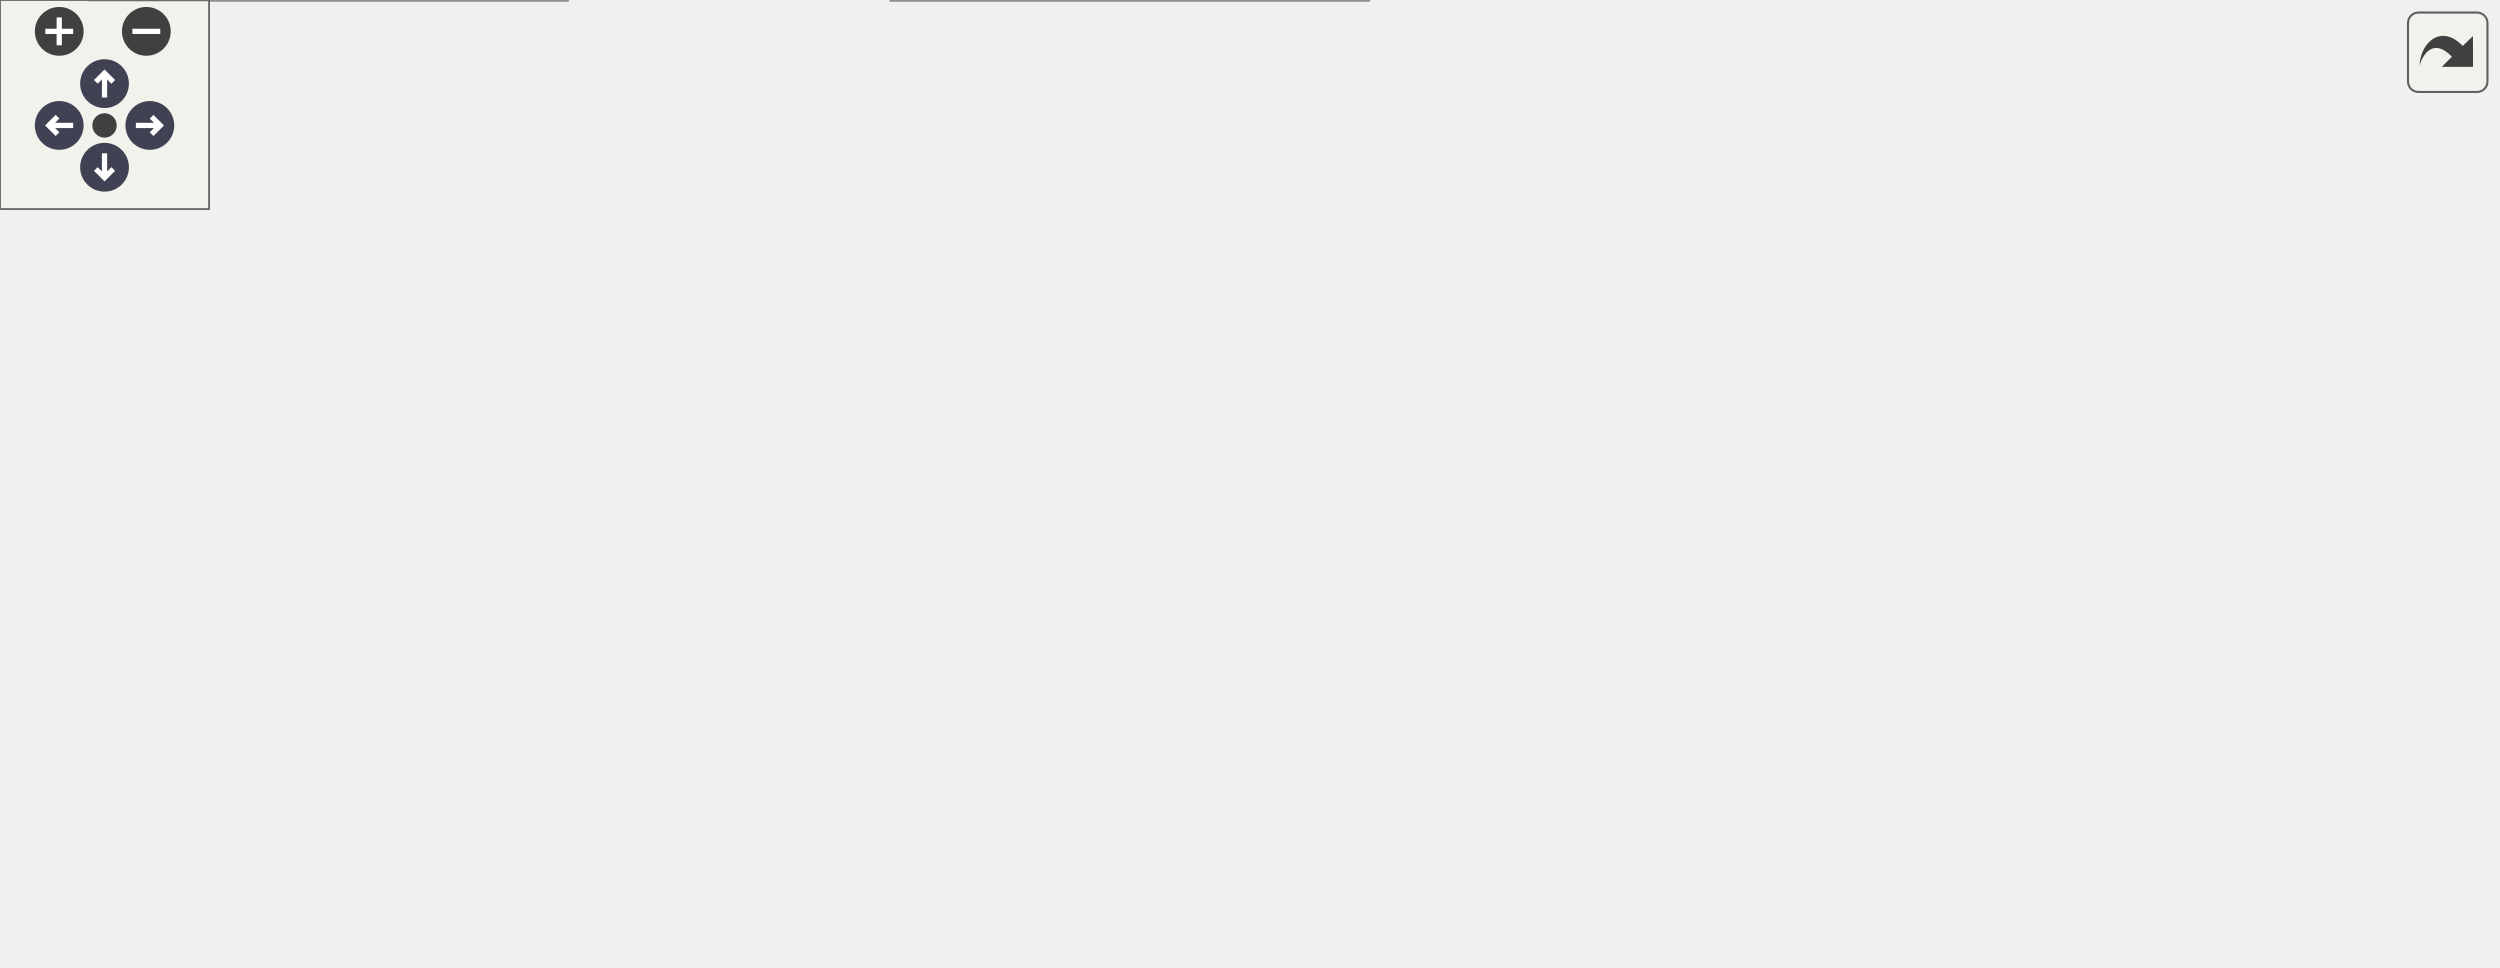
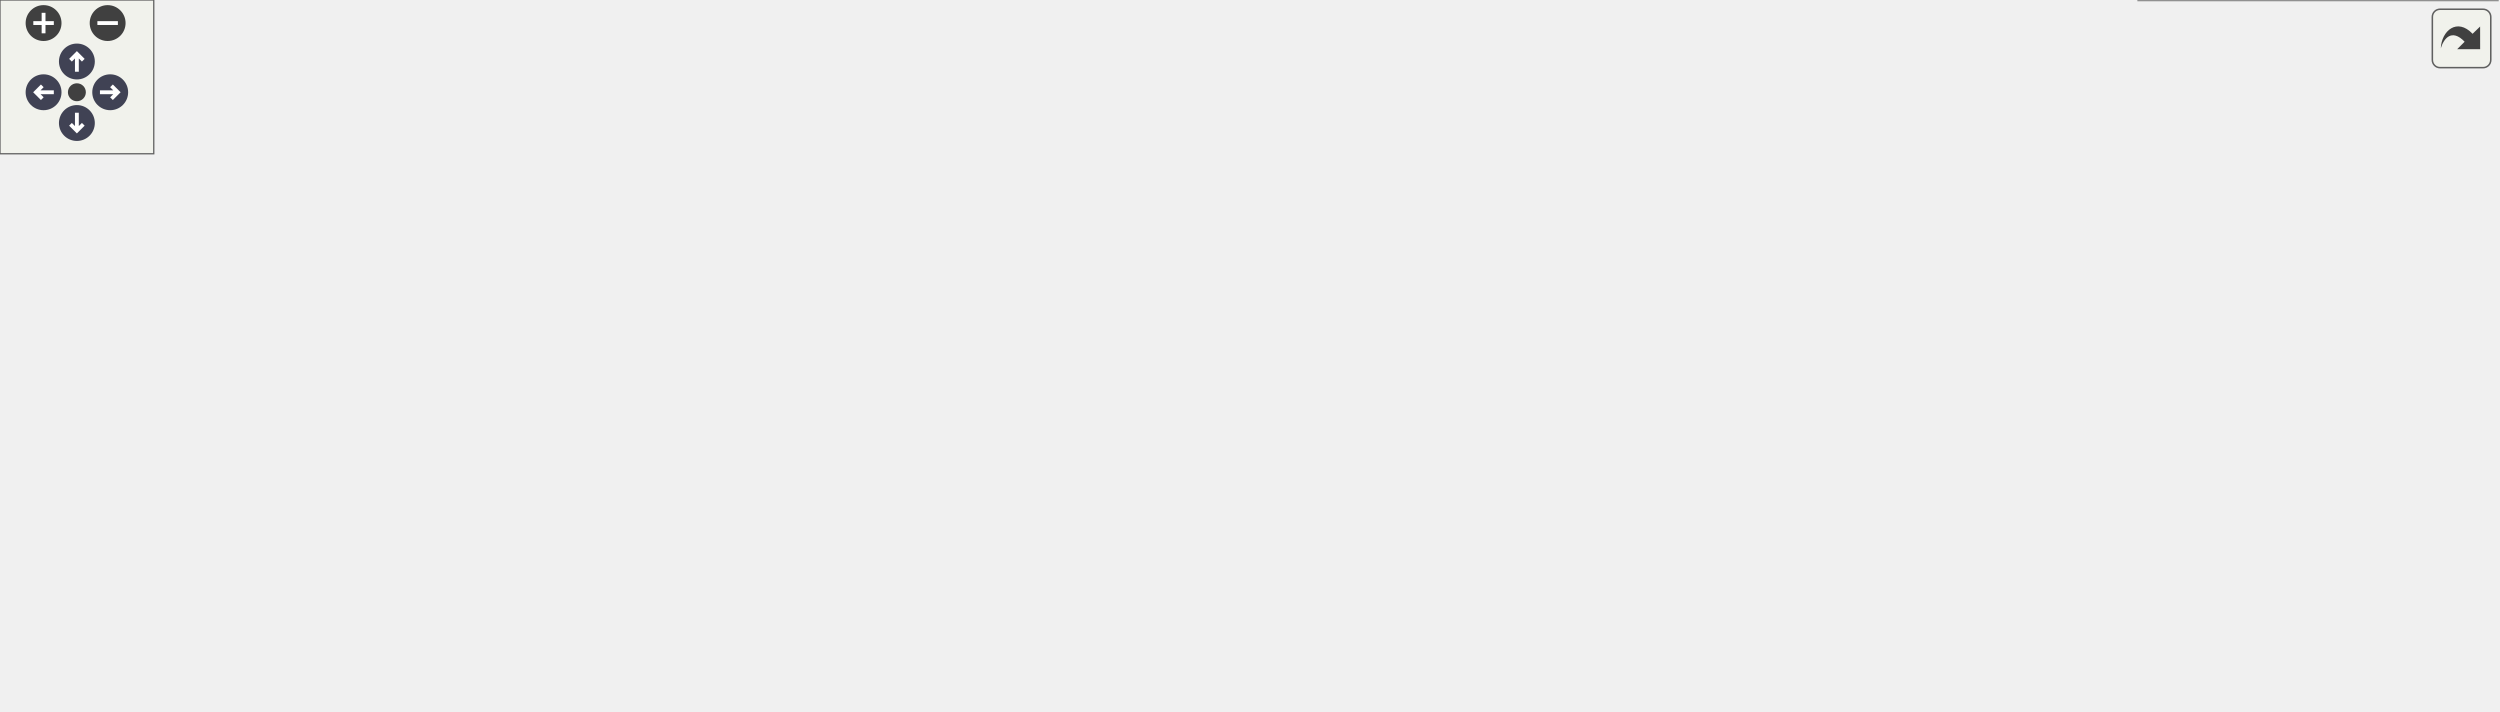
<svg xmlns="http://www.w3.org/2000/svg" xmlns:xlink="http://www.w3.org/1999/xlink" id="main" version="1.1" xml:space="preserve">
  <style type="text/css">
.node, .edge {opacity: 0.7;}
.node.selected, .edge.selected {opacity: 1;}
.edge:hover path { stroke: red; }
.edge:hover polygon { stroke: red; fill: red; }
</style>
  <defs>
    <circle id="rim" cx="0" cy="0" r="7" />
    <circle id="rim2" cx="0" cy="0" r="3.5" />
    <g id="zoomPlus">
      <use xlink:href="#rim" fill="#404040">
        <set attributeName="fill" to="#808080" begin="zoomplus.mouseover" end="zoomplus.mouseout" />
      </use>
      <path d="M-4,0h8M0,-4v8" fill="none" stroke="white" stroke-width="1.5" pointer-events="none" />
    </g>
    <g id="zoomMin">
      <use xlink:href="#rim" fill="#404040">
        <set attributeName="fill" to="#808080" begin="zoomminus.mouseover" end="zoomminus.mouseout" />
      </use>
      <path d="M-4,0h8" fill="none" stroke="white" stroke-width="1.5" pointer-events="none" />
    </g>
    <g id="arrowUp" transform="translate(30 24)">
      <use xlink:href="#rim" />
      <path pointer-events="none" fill="none" stroke="white" stroke-width="1.5" d="M0,-3.0v7 M-2.5,-0.5L0,-3.0L2.5,-0.5" />
    </g>
    <g id="arrowRight" transform="rotate(90) translate(36 -43)">
      <use xlink:href="#rim" />
      <path pointer-events="none" fill="none" stroke="white" stroke-width="1.5" d="M0,-3.0v7 M-2.5,-0.5L0,-3.0L2.5,-0.5" />
    </g>
    <g id="arrowDown" transform="rotate(180) translate(-30 -48)">
      <use xlink:href="#rim" />
      <path pointer-events="none" fill="none" stroke="white" stroke-width="1.5" d="M0,-3.0v7 M-2.5,-0.5L0,-3.0L2.5,-0.5" />
    </g>
    <g id="arrowLeft" transform="rotate(270) translate(-36 17)">
      <use xlink:href="#rim" />
      <path pointer-events="none" fill="none" stroke="white" stroke-width="1.5" d="M0,-3.0v7 M-2.5,-0.5L0,-3.0L2.5,-0.5" />
    </g>
    <g id="resetDef">
      <use xlink:href="#rim2" fill="#404040">
        <set attributeName="fill" to="#808080" begin="reset.mouseover" end="reset.mouseout" />
      </use>
    </g>
  </defs>
  <svg id="graph" class="graph">
    <g id="viewport">
      <g id="Node000001" class="node">
        <g id="a_Node000001">
          <a xlink:title=" ">
-             <polygon fill="#999999" stroke="#666666" points="257.76,-217 190.76,-217 190.76,-198 257.76,-198 257.76,-217" />
-             <text text-anchor="middle" x="224.26" y="-205" font-family="Helvetica,sans-Serif" font-size="10.00">chunk.hpp</text>
+             <polygon fill="#999999" stroke="#666666" points="457,-217 390,-217 390,-198 457,-198 457,-217" />
+             <text text-anchor="middle" x="423.5" y="-205" font-family="Helvetica,sans-Serif" font-size="10.00">chunk.hpp</text>
          </a>
        </g>
      </g>
      <g id="Node000002" class="node">
        <g id="a_Node000002">
          <a xlink:href="benchmark_8cpp.html" target="_top" xlink:title="Implementation of benchmarking utilities.">
-             <polygon fill="white" stroke="#666666" points="162.76,-52 25.76,-52 25.76,0 162.76,0 162.76,-52" />
-             <text text-anchor="start" x="33.76" y="-40" font-family="Helvetica,sans-Serif" font-size="10.00">/mnt/c/Users/jonat</text>
-             <text text-anchor="start" x="33.76" y="-29" font-family="Helvetica,sans-Serif" font-size="10.00">/OneDrive/Documents</text>
-             <text text-anchor="start" x="33.76" y="-18" font-family="Helvetica,sans-Serif" font-size="10.00">/Python Scripts/chunking</text>
-             <text text-anchor="middle" x="94.26" y="-7" font-family="Helvetica,sans-Serif" font-size="10.00">_cpp/src/benchmark.cpp</text>
+             <polygon fill="white" stroke="#666666" points="137,-156.5 0,-156.5 0,-104.5 137,-104.5 137,-156.5" />
+             <text text-anchor="start" x="8" y="-144.5" font-family="Helvetica,sans-Serif" font-size="10.00">/mnt/c/Users/jonat</text>
+             <text text-anchor="start" x="8" y="-133.5" font-family="Helvetica,sans-Serif" font-size="10.00">/OneDrive/Documents</text>
+             <text text-anchor="start" x="8" y="-122.5" font-family="Helvetica,sans-Serif" font-size="10.00">/Python Scripts/chunking</text>
+             <text text-anchor="middle" x="68.5" y="-111.5" font-family="Helvetica,sans-Serif" font-size="10.00">_cpp/src/benchmark.cpp</text>
          </a>
        </g>
      </g>
      <g id="edge1_Node000001_Node000002" class="edge">
        <g id="a_edge1_Node000001_Node000002">
          <a xlink:title=" ">
-             <path fill="none" stroke="#63b8ff" d="M180.41,-201.71C129.16,-195.27 48.52,-182.23 26.26,-162 1.22,-139.23 -7.28,-118.07 8.26,-88 15.82,-73.36 28.7,-61.48 42.22,-52.22" />
-             <polygon fill="#63b8ff" stroke="#63b8ff" points="180.2,-205.21 190.55,-202.95 181.05,-198.26 180.2,-205.21" />
+             <path fill="none" stroke="#63b8ff" d="M380.05,-201.97C325.91,-195.74 230.84,-182.87 151.5,-162 145.41,-160.4 139.15,-158.53 132.91,-156.52" />
+             <polygon fill="#63b8ff" stroke="#63b8ff" points="379.67,-205.45 390,-203.09 380.45,-198.49 379.67,-205.45" />
          </a>
        </g>
      </g>
      <g id="Node000003" class="node">
        <g id="a_Node000003">
          <a xlink:href="main_8cpp.html" target="_top" xlink:title="Demonstrates various chunking strategies and operations.">
-             <polygon fill="white" stroke="#666666" points="392.76,-52 255.76,-52 255.76,0 392.76,0 392.76,-52" />
-             <text text-anchor="start" x="263.76" y="-40" font-family="Helvetica,sans-Serif" font-size="10.00">/mnt/c/Users/jonat</text>
-             <text text-anchor="start" x="263.76" y="-29" font-family="Helvetica,sans-Serif" font-size="10.00">/OneDrive/Documents</text>
-             <text text-anchor="start" x="263.76" y="-18" font-family="Helvetica,sans-Serif" font-size="10.00">/Python Scripts/chunking</text>
-             <text text-anchor="middle" x="324.26" y="-7" font-family="Helvetica,sans-Serif" font-size="10.00">_cpp/src/main.cpp</text>
+             <polygon fill="white" stroke="#666666" points="816,-57.5 679,-57.5 679,-5.5 816,-5.5 816,-57.5" />
+             <text text-anchor="start" x="687" y="-45.5" font-family="Helvetica,sans-Serif" font-size="10.00">/mnt/c/Users/jonat</text>
+             <text text-anchor="start" x="687" y="-34.5" font-family="Helvetica,sans-Serif" font-size="10.00">/OneDrive/Documents</text>
+             <text text-anchor="start" x="687" y="-23.5" font-family="Helvetica,sans-Serif" font-size="10.00">/Python Scripts/chunking</text>
+             <text text-anchor="middle" x="747.5" y="-12.5" font-family="Helvetica,sans-Serif" font-size="10.00">_cpp/src/main.cpp</text>
          </a>
        </g>
      </g>
      <g id="edge2_Node000001_Node000003" class="edge">
        <g id="a_edge2_Node000001_Node000003">
          <a xlink:title=" ">
-             <path fill="none" stroke="#63b8ff" d="M180.74,-198.85C107.5,-184.14 -27.81,-147.94 21.26,-88 28.72,-78.89 168.35,-53.6 255.43,-38.6" />
-             <polygon fill="#63b8ff" stroke="#63b8ff" points="180.15,-202.3 190.64,-200.79 181.49,-195.43 180.15,-202.3" />
+             <path fill="none" stroke="#63b8ff" d="M379.32,-204.79C317.17,-201.36 208.79,-191.23 184.5,-162 166.6,-140.47 165.9,-119.93 184.5,-99 216.87,-62.59 535.96,-42.72 678.88,-35.59" />
+             <polygon fill="#63b8ff" stroke="#63b8ff" points="379.45,-208.3 389.61,-205.32 379.81,-201.31 379.45,-208.3" />
          </a>
        </g>
      </g>
      <g id="Node000004" class="node">
        <g id="a_Node000004">
-           <a xlink:href="chunk__benchmark_8hpp.html" target="_top" xlink:title="Performance benchmarking tools for chunk processing.">
-             <polygon fill="white" stroke="#666666" points="157.76,-107 30.76,-107 30.76,-88 157.76,-88 157.76,-107" />
-             <text text-anchor="middle" x="94.26" y="-95" font-family="Helvetica,sans-Serif" font-size="10.00">chunk_benchmark.hpp</text>
+           <a xlink:href="chunk__test_8cpp.html" target="_top" xlink:title="Unit tests for the Chunk class.">
+             <polygon fill="white" stroke="#666666" points="337,-156.5 194,-156.5 194,-104.5 337,-104.5 337,-156.5" />
+             <text text-anchor="start" x="202" y="-144.5" font-family="Helvetica,sans-Serif" font-size="10.00">/mnt/c/Users/jonat</text>
+             <text text-anchor="start" x="202" y="-133.5" font-family="Helvetica,sans-Serif" font-size="10.00">/OneDrive/Documents</text>
+             <text text-anchor="start" x="202" y="-122.5" font-family="Helvetica,sans-Serif" font-size="10.00">/Python Scripts/chunking</text>
+             <text text-anchor="middle" x="265.5" y="-111.5" font-family="Helvetica,sans-Serif" font-size="10.00">_cpp/tests/chunk_test.cpp</text>
          </a>
        </g>
      </g>
      <g id="edge3_Node000001_Node000004" class="edge">
        <g id="a_edge3_Node000001_Node000004">
          <a xlink:title=" ">
-             <path fill="none" stroke="#63b8ff" d="M199.51,-192.81C185.64,-184.64 168.34,-173.62 154.26,-162 133.21,-144.62 112.1,-120.29 101.42,-107.37" />
-             <polygon fill="#63b8ff" stroke="#63b8ff" points="198.08,-196.02 208.49,-197.98 201.58,-189.96 198.08,-196.02" />
+             <path fill="none" stroke="#63b8ff" d="M396.25,-193.56C374.91,-183.43 344.56,-169.03 318.48,-156.65" />
+             <polygon fill="#63b8ff" stroke="#63b8ff" points="394.84,-196.77 405.38,-197.9 397.84,-190.45 394.84,-196.77" />
          </a>
        </g>
      </g>
      <g id="Node000005" class="node">
        <g id="a_Node000005">
-           <a xlink:href="chunk__strategies_8hpp.html" target="_top" xlink:title="Defines various strategies for chunking data based on different criteria.">
-             <polygon fill="white" stroke="#666666" points="284.76,-162 163.76,-162 163.76,-143 284.76,-143 284.76,-162" />
-             <text text-anchor="middle" x="224.26" y="-150" font-family="Helvetica,sans-Serif" font-size="10.00">chunk_strategies.hpp</text>
-           </a>
-         </g>
-       </g>
-       <g id="edge5_Node000001_Node000005" class="edge">
-         <g id="a_edge5_Node000001_Node000005">
-           <a xlink:title=" ">
-             <path fill="none" stroke="#63b8ff" d="M224.26,-187.66C224.26,-178.93 224.26,-168.99 224.26,-162.09" />
-             <polygon fill="#63b8ff" stroke="#63b8ff" points="220.76,-187.75 224.26,-197.75 227.76,-187.75 220.76,-187.75" />
+           <a xlink:href="jagged__array__test_8cpp.html" target="_top" xlink:title=" ">
+             <polygon fill="white" stroke="#666666" points="492,-162 355,-162 355,-99 492,-99 492,-162" />
+             <text text-anchor="start" x="363" y="-150" font-family="Helvetica,sans-Serif" font-size="10.00">/mnt/c/Users/jonat</text>
+             <text text-anchor="start" x="363" y="-139" font-family="Helvetica,sans-Serif" font-size="10.00">/OneDrive/Documents</text>
+             <text text-anchor="start" x="363" y="-128" font-family="Helvetica,sans-Serif" font-size="10.00">/Python Scripts/chunking</text>
+             <text text-anchor="start" x="363" y="-117" font-family="Helvetica,sans-Serif" font-size="10.00">_cpp/tests/jagged_array</text>
+             <text text-anchor="middle" x="423.5" y="-106" font-family="Helvetica,sans-Serif" font-size="10.00">_test.cpp</text>
+           </a>
+         </g>
+       </g>
+       <g id="edge4_Node000001_Node000005" class="edge">
+         <g id="a_edge4_Node000001_Node000005">
+           <a xlink:title=" ">
+             <path fill="none" stroke="#63b8ff" d="M423.5,-187.76C423.5,-179.98 423.5,-170.74 423.5,-162.03" />
+             <polygon fill="#63b8ff" stroke="#63b8ff" points="420,-187.9 423.5,-197.9 427,-187.9 420,-187.9" />
          </a>
        </g>
      </g>
      <g id="Node000006" class="node">
        <g id="a_Node000006">
-           <a xlink:href="chunk__strategy__implementations_8hpp.html" target="_top" xlink:title=" ">
-             <polygon fill="white" stroke="#666666" points="614.76,-107 413.76,-107 413.76,-88 614.76,-88 614.76,-107" />
-             <text text-anchor="middle" x="514.26" y="-95" font-family="Helvetica,sans-Serif" font-size="10.00">chunk_strategy_implementations.hpp</text>
-           </a>
-         </g>
-       </g>
-       <g id="edge12_Node000001_Node000006" class="edge">
-         <g id="a_edge12_Node000001_Node000006">
-           <a xlink:title=" ">
-             <path fill="none" stroke="#63b8ff" d="M257.13,-194.26C316.49,-172.15 440.13,-126.11 491.31,-107.05" />
-             <polygon fill="#63b8ff" stroke="#63b8ff" points="255.65,-191.07 247.5,-197.84 258.1,-197.63 255.65,-191.07" />
+           <a xlink:href="test__visualization_8cpp.html" target="_top" xlink:title=" ">
+             <polygon fill="white" stroke="#666666" points="686.5,-156.5 510.5,-156.5 510.5,-104.5 686.5,-104.5 686.5,-156.5" />
+             <text text-anchor="start" x="518.5" y="-144.5" font-family="Helvetica,sans-Serif" font-size="10.00">/mnt/c/Users/jonat</text>
+             <text text-anchor="start" x="518.5" y="-133.5" font-family="Helvetica,sans-Serif" font-size="10.00">/OneDrive/Documents</text>
+             <text text-anchor="start" x="518.5" y="-122.5" font-family="Helvetica,sans-Serif" font-size="10.00">/Python Scripts/chunking</text>
+             <text text-anchor="middle" x="598.5" y="-111.5" font-family="Helvetica,sans-Serif" font-size="10.00">_cpp/tests/test_visualization.cpp</text>
+           </a>
+         </g>
+       </g>
+       <g id="edge5_Node000001_Node000006" class="edge">
+         <g id="a_edge5_Node000001_Node000006">
+           <a xlink:title=" ">
+             <path fill="none" stroke="#63b8ff" d="M453.05,-193.84C476.72,-183.69 510.67,-169.14 539.82,-156.65" />
+             <polygon fill="#63b8ff" stroke="#63b8ff" points="451.39,-190.74 443.57,-197.9 454.14,-197.17 451.39,-190.74" />
+           </a>
+         </g>
+       </g>
+       <g id="Node000007" class="node">
+         <g id="a_Node000007">
+           <a xlink:href="chunk__windows_8hpp.html" target="_top" xlink:title=" ">
+             <polygon fill="white" stroke="#666666" points="819,-140 704,-140 704,-121 819,-121 819,-140" />
+             <text text-anchor="middle" x="761.5" y="-128" font-family="Helvetica,sans-Serif" font-size="10.00">chunk_windows.hpp</text>
+           </a>
+         </g>
+       </g>
+       <g id="edge6_Node000001_Node000007" class="edge">
+         <g id="a_edge6_Node000001_Node000007">
+           <a xlink:title=" ">
+             <path fill="none" stroke="#63b8ff" d="M467.24,-203.01C521.69,-197.85 617.07,-186.05 695.5,-162 713.6,-156.45 733.15,-146.93 746.23,-140" />
+             <polygon fill="#63b8ff" stroke="#63b8ff" points="466.88,-199.53 457.24,-203.93 467.52,-206.5 466.88,-199.53" />
          </a>
        </g>
      </g>
      <g id="Node000008" class="node">
        <g id="a_Node000008">
-           <a xlink:href="chunk__windows_8hpp.html" target="_top" xlink:title=" ">
-             <polygon fill="white" stroke="#666666" points="570.76,-162 455.76,-162 455.76,-143 570.76,-143 570.76,-162" />
-             <text text-anchor="middle" x="513.26" y="-150" font-family="Helvetica,sans-Serif" font-size="10.00">chunk_windows.hpp</text>
-           </a>
-         </g>
-       </g>
-       <g id="edge13_Node000001_Node000008" class="edge">
-         <g id="a_edge13_Node000001_Node000008">
-           <a xlink:title=" ">
-             <path fill="none" stroke="#63b8ff" d="M267.86,-198.5C321.47,-188.67 412.07,-172.06 466.91,-162" />
-             <polygon fill="#63b8ff" stroke="#63b8ff" points="267.18,-195.07 257.98,-200.32 268.45,-201.96 267.18,-195.07" />
+           <a xlink:href="parallel__chunk_8hpp.html" target="_top" xlink:title=" ">
+             <polygon fill="white" stroke="#666666" points="946,-140 837,-140 837,-121 946,-121 946,-140" />
+             <text text-anchor="middle" x="891.5" y="-128" font-family="Helvetica,sans-Serif" font-size="10.00">parallel_chunk.hpp</text>
+           </a>
+         </g>
+       </g>
+       <g id="edge8_Node000001_Node000008" class="edge">
+         <g id="a_edge8_Node000001_Node000008">
+           <a xlink:title=" ">
+             <path fill="none" stroke="#63b8ff" d="M467.1,-206.53C542.34,-205.53 700.76,-198.75 828.5,-162 846.02,-156.96 864.64,-147.35 877.05,-140.26" />
+             <polygon fill="#63b8ff" stroke="#63b8ff" points="467.01,-203.03 457.05,-206.64 467.08,-210.03 467.01,-203.03" />
+           </a>
+         </g>
+       </g>
+       <g id="edge7_Node000007_Node000003" class="edge">
+         <g id="a_edge7_Node000007_Node000003">
+           <a xlink:title=" ">
+             <path fill="none" stroke="#63b8ff" d="M758.8,-110.78C756.63,-95.72 753.55,-74.43 751.16,-57.85" />
+             <polygon fill="#63b8ff" stroke="#63b8ff" points="755.36,-111.49 760.26,-120.89 762.29,-110.49 755.36,-111.49" />
+           </a>
+         </g>
+       </g>
+       <g id="edge9_Node000008_Node000003" class="edge">
+         <g id="a_edge9_Node000008_Node000003">
+           <a xlink:title=" ">
+             <path fill="none" stroke="#63b8ff" d="M870.27,-115.2C847.83,-100.08 811.99,-75.94 784.82,-57.64" />
+             <polygon fill="#63b8ff" stroke="#63b8ff" points="868.47,-118.21 878.72,-120.89 872.38,-112.4 868.47,-118.21" />
          </a>
        </g>
      </g>
      <g id="Node000009" class="node">
        <g id="a_Node000009">
-           <a xlink:href="parallel__chunk_8hpp.html" target="_top" xlink:title=" ">
-             <polygon fill="white" stroke="#666666" points="716.76,-162 607.76,-162 607.76,-143 716.76,-143 716.76,-162" />
-             <text text-anchor="middle" x="662.26" y="-150" font-family="Helvetica,sans-Serif" font-size="10.00">parallel_chunk.hpp</text>
-           </a>
-         </g>
-       </g>
-       <g id="edge15_Node000001_Node000009" class="edge">
-         <g id="a_edge15_Node000001_Node000009">
-           <a xlink:title=" ">
-             <path fill="none" stroke="#63b8ff" d="M268.18,-201.19C348.63,-191.45 519.45,-170.78 607.4,-160.14" />
-             <polygon fill="#63b8ff" stroke="#63b8ff" points="267.41,-197.75 257.9,-202.43 268.25,-204.7 267.41,-197.75" />
-           </a>
-         </g>
-       </g>
-       <g id="edge4_Node000004_Node000002" class="edge">
-         <g id="a_edge4_Node000004_Node000002">
-           <a xlink:title=" ">
-             <path fill="none" stroke="#63b8ff" d="M94.26,-77.96C94.26,-70.01 94.26,-60.61 94.26,-52.05" />
-             <polygon fill="#63b8ff" stroke="#63b8ff" points="90.76,-77.98 94.26,-87.98 97.76,-77.98 90.76,-77.98" />
-           </a>
-         </g>
-       </g>
-       <g id="edge6_Node000005_Node000002" class="edge">
-         <g id="a_edge6_Node000005_Node000002">
-           <a xlink:title=" ">
-             <path fill="none" stroke="#63b8ff" d="M210.42,-135.23C199,-122.07 182.14,-103.3 166.26,-88 153.52,-75.72 138.71,-62.95 125.85,-52.28" />
-             <polygon fill="#63b8ff" stroke="#63b8ff" points="207.9,-137.67 217.08,-142.96 213.21,-133.1 207.9,-137.67" />
-           </a>
-         </g>
-       </g>
-       <g id="edge7_Node000005_Node000003" class="edge">
-         <g id="a_edge7_Node000005_Node000003">
-           <a xlink:title=" ">
-             <path fill="none" stroke="#63b8ff" d="M226.65,-132.97C229.09,-119.53 233.92,-101.43 243.26,-88 253.02,-73.98 267.01,-61.83 280.63,-52.14" />
-             <polygon fill="#63b8ff" stroke="#63b8ff" points="223.17,-132.54 225.11,-142.96 230.09,-133.61 223.17,-132.54" />
-           </a>
-         </g>
-       </g>
-       <g id="edge8_Node000005_Node000004" class="edge">
-         <g id="a_edge8_Node000005_Node000004">
-           <a xlink:title=" ">
-             <path fill="none" stroke="#63b8ff" d="M193.99,-139.16C169.93,-129.35 136.87,-115.87 115.53,-107.17" />
-             <polygon fill="#63b8ff" stroke="#63b8ff" points="192.79,-142.45 203.38,-142.98 195.44,-135.97 192.79,-142.45" />
-           </a>
-         </g>
-       </g>
-       <g id="edge9_Node000005_Node000006" class="edge">
-         <g id="a_edge9_Node000005_Node000006">
-           <a xlink:title=" ">
-             <path fill="none" stroke="#63b8ff" d="M281.02,-141.13C335.39,-131.19 416.47,-116.37 467.3,-107.08" />
-             <polygon fill="#63b8ff" stroke="#63b8ff" points="280.06,-137.74 270.86,-142.98 281.32,-144.63 280.06,-137.74" />
-           </a>
-         </g>
-       </g>
-       <g id="Node000007" class="node">
-         <g id="a_Node000007">
-           <a xlink:href="sub__chunk__strategies_8hpp.html" target="_top" xlink:title="Advanced sub-chunking strategies for hierarchical data processing.">
-             <polygon fill="white" stroke="#666666" points="395.76,-107 252.76,-107 252.76,-88 395.76,-88 395.76,-107" />
-             <text text-anchor="middle" x="324.26" y="-95" font-family="Helvetica,sans-Serif" font-size="10.00">sub_chunk_strategies.hpp</text>
-           </a>
-         </g>
-       </g>
-       <g id="edge10_Node000005_Node000007" class="edge">
-         <g id="a_edge10_Node000005_Node000007">
-           <a xlink:title=" ">
-             <path fill="none" stroke="#63b8ff" d="M249.29,-138.23C267.63,-128.51 292,-115.6 307.9,-107.17" />
-             <polygon fill="#63b8ff" stroke="#63b8ff" points="247.53,-135.21 240.33,-142.98 250.8,-141.39 247.53,-135.21" />
-           </a>
-         </g>
-       </g>
-       <g id="edge11_Node000007_Node000003" class="edge">
-         <g id="a_edge11_Node000007_Node000003">
-           <a xlink:title=" ">
-             <path fill="none" stroke="#63b8ff" d="M324.26,-77.96C324.26,-70.01 324.26,-60.61 324.26,-52.05" />
-             <polygon fill="#63b8ff" stroke="#63b8ff" points="320.76,-77.98 324.26,-87.98 327.76,-77.98 320.76,-77.98" />
-           </a>
-         </g>
-       </g>
-       <g id="edge14_Node000008_Node000003" class="edge">
-         <g id="a_edge14_Node000008_Node000003">
-           <a xlink:title=" ">
-             <path fill="none" stroke="#63b8ff" d="M568.17,-140.39C605.56,-130.32 644.83,-113.17 624.26,-88 595.63,-52.97 472.4,-37.55 393.06,-31.15" />
-             <polygon fill="#63b8ff" stroke="#63b8ff" points="567.07,-137.06 558.24,-142.92 568.79,-143.85 567.07,-137.06" />
-           </a>
-         </g>
-       </g>
-       <g id="edge16_Node000009_Node000003" class="edge">
-         <g id="a_edge16_Node000009_Node000003">
-           <a xlink:title=" ">
-             <path fill="none" stroke="#63b8ff" d="M660.66,-132.34C658.42,-118.03 653.06,-99.09 640.26,-88 604.05,-56.62 474.54,-39.91 392.98,-32.3" />
-             <polygon fill="#63b8ff" stroke="#63b8ff" points="657.22,-133.07 661.87,-142.59 664.17,-132.25 657.22,-133.07" />
+           <a xlink:href="parallel__chunk__test_8cpp.html" target="_top" xlink:title=" ">
+             <polygon fill="white" stroke="#666666" points="974.5,-63 834.5,-63 834.5,0 974.5,0 974.5,-63" />
+             <text text-anchor="start" x="842.5" y="-51" font-family="Helvetica,sans-Serif" font-size="10.00">/mnt/c/Users/jonat</text>
+             <text text-anchor="start" x="842.5" y="-40" font-family="Helvetica,sans-Serif" font-size="10.00">/OneDrive/Documents</text>
+             <text text-anchor="start" x="842.5" y="-29" font-family="Helvetica,sans-Serif" font-size="10.00">/Python Scripts/chunking</text>
+             <text text-anchor="start" x="842.5" y="-18" font-family="Helvetica,sans-Serif" font-size="10.00">_cpp/tests/parallel_chunk</text>
+             <text text-anchor="middle" x="904.5" y="-7" font-family="Helvetica,sans-Serif" font-size="10.00">_test.cpp</text>
+           </a>
+         </g>
+       </g>
+       <g id="edge10_Node000008_Node000009" class="edge">
+         <g id="a_edge10_Node000008_Node000009">
+           <a xlink:title=" ">
+             <path fill="none" stroke="#63b8ff" d="M893.98,-110.96C895.79,-97.52 898.26,-79.03 900.36,-63.37" />
+             <polygon fill="#63b8ff" stroke="#63b8ff" points="890.51,-110.52 892.65,-120.89 897.45,-111.45 890.51,-110.52" />
          </a>
        </g>
      </g>
    </g>
  </svg>
  <g id="navigator" transform="translate(0 0)" fill="#404254">
    <rect fill="#f2f5e9" fill-opacity="0.5" stroke="#606060" stroke-width=".5" x="0" y="0" width="60" height="60" />
    <use id="zoomplus" xlink:href="#zoomPlus" x="17" y="9" />
    <use id="zoomminus" xlink:href="#zoomMin" x="42" y="9" />
    <use id="reset" xlink:href="#resetDef" x="30" y="36" />
    <use id="arrowup" xlink:href="#arrowUp" x="0" y="0" />
    <use id="arrowright" xlink:href="#arrowRight" x="0" y="0" />
    <use id="arrowdown" xlink:href="#arrowDown" x="0" y="0" />
    <use id="arrowleft" xlink:href="#arrowLeft" x="0" y="0" />
  </g>
  <svg viewBox="0 0 15 15" width="100%" height="30px" preserveAspectRatio="xMaxYMin meet">
    <g id="arrow_out" transform="scale(0.3 0.3)">
      <a xlink:href="chunk_8hpp__dep__incl_org.svg" target="_base">
        <rect id="button" ry="5" rx="5" y="6" x="6" height="38" width="38" fill="#f2f5e9" fill-opacity="0.5" stroke="#606060" stroke-width="1.0" />
        <path id="arrow" d="M 11.5,31.437 C 11.94,20.098 22.043,11.323 32.159,21.979 L 37.069,17.246 C 37.069,17.246 37.088,32 37.088,32 L 22.16,31.978 C 22.16,31.978 26.998,27.14 26.998,27.14 C 18.529,18.264 13.292,25.23 11.5,31.437 z" style="fill:#404040;" />
      </a>
    </g>
  </svg>
  <style type="text/css">

[data-mouse-over-selected='false'] { opacity: 0.7; }
[data-mouse-over-selected='true']  { opacity: 1.0; }

</style>
</svg>
